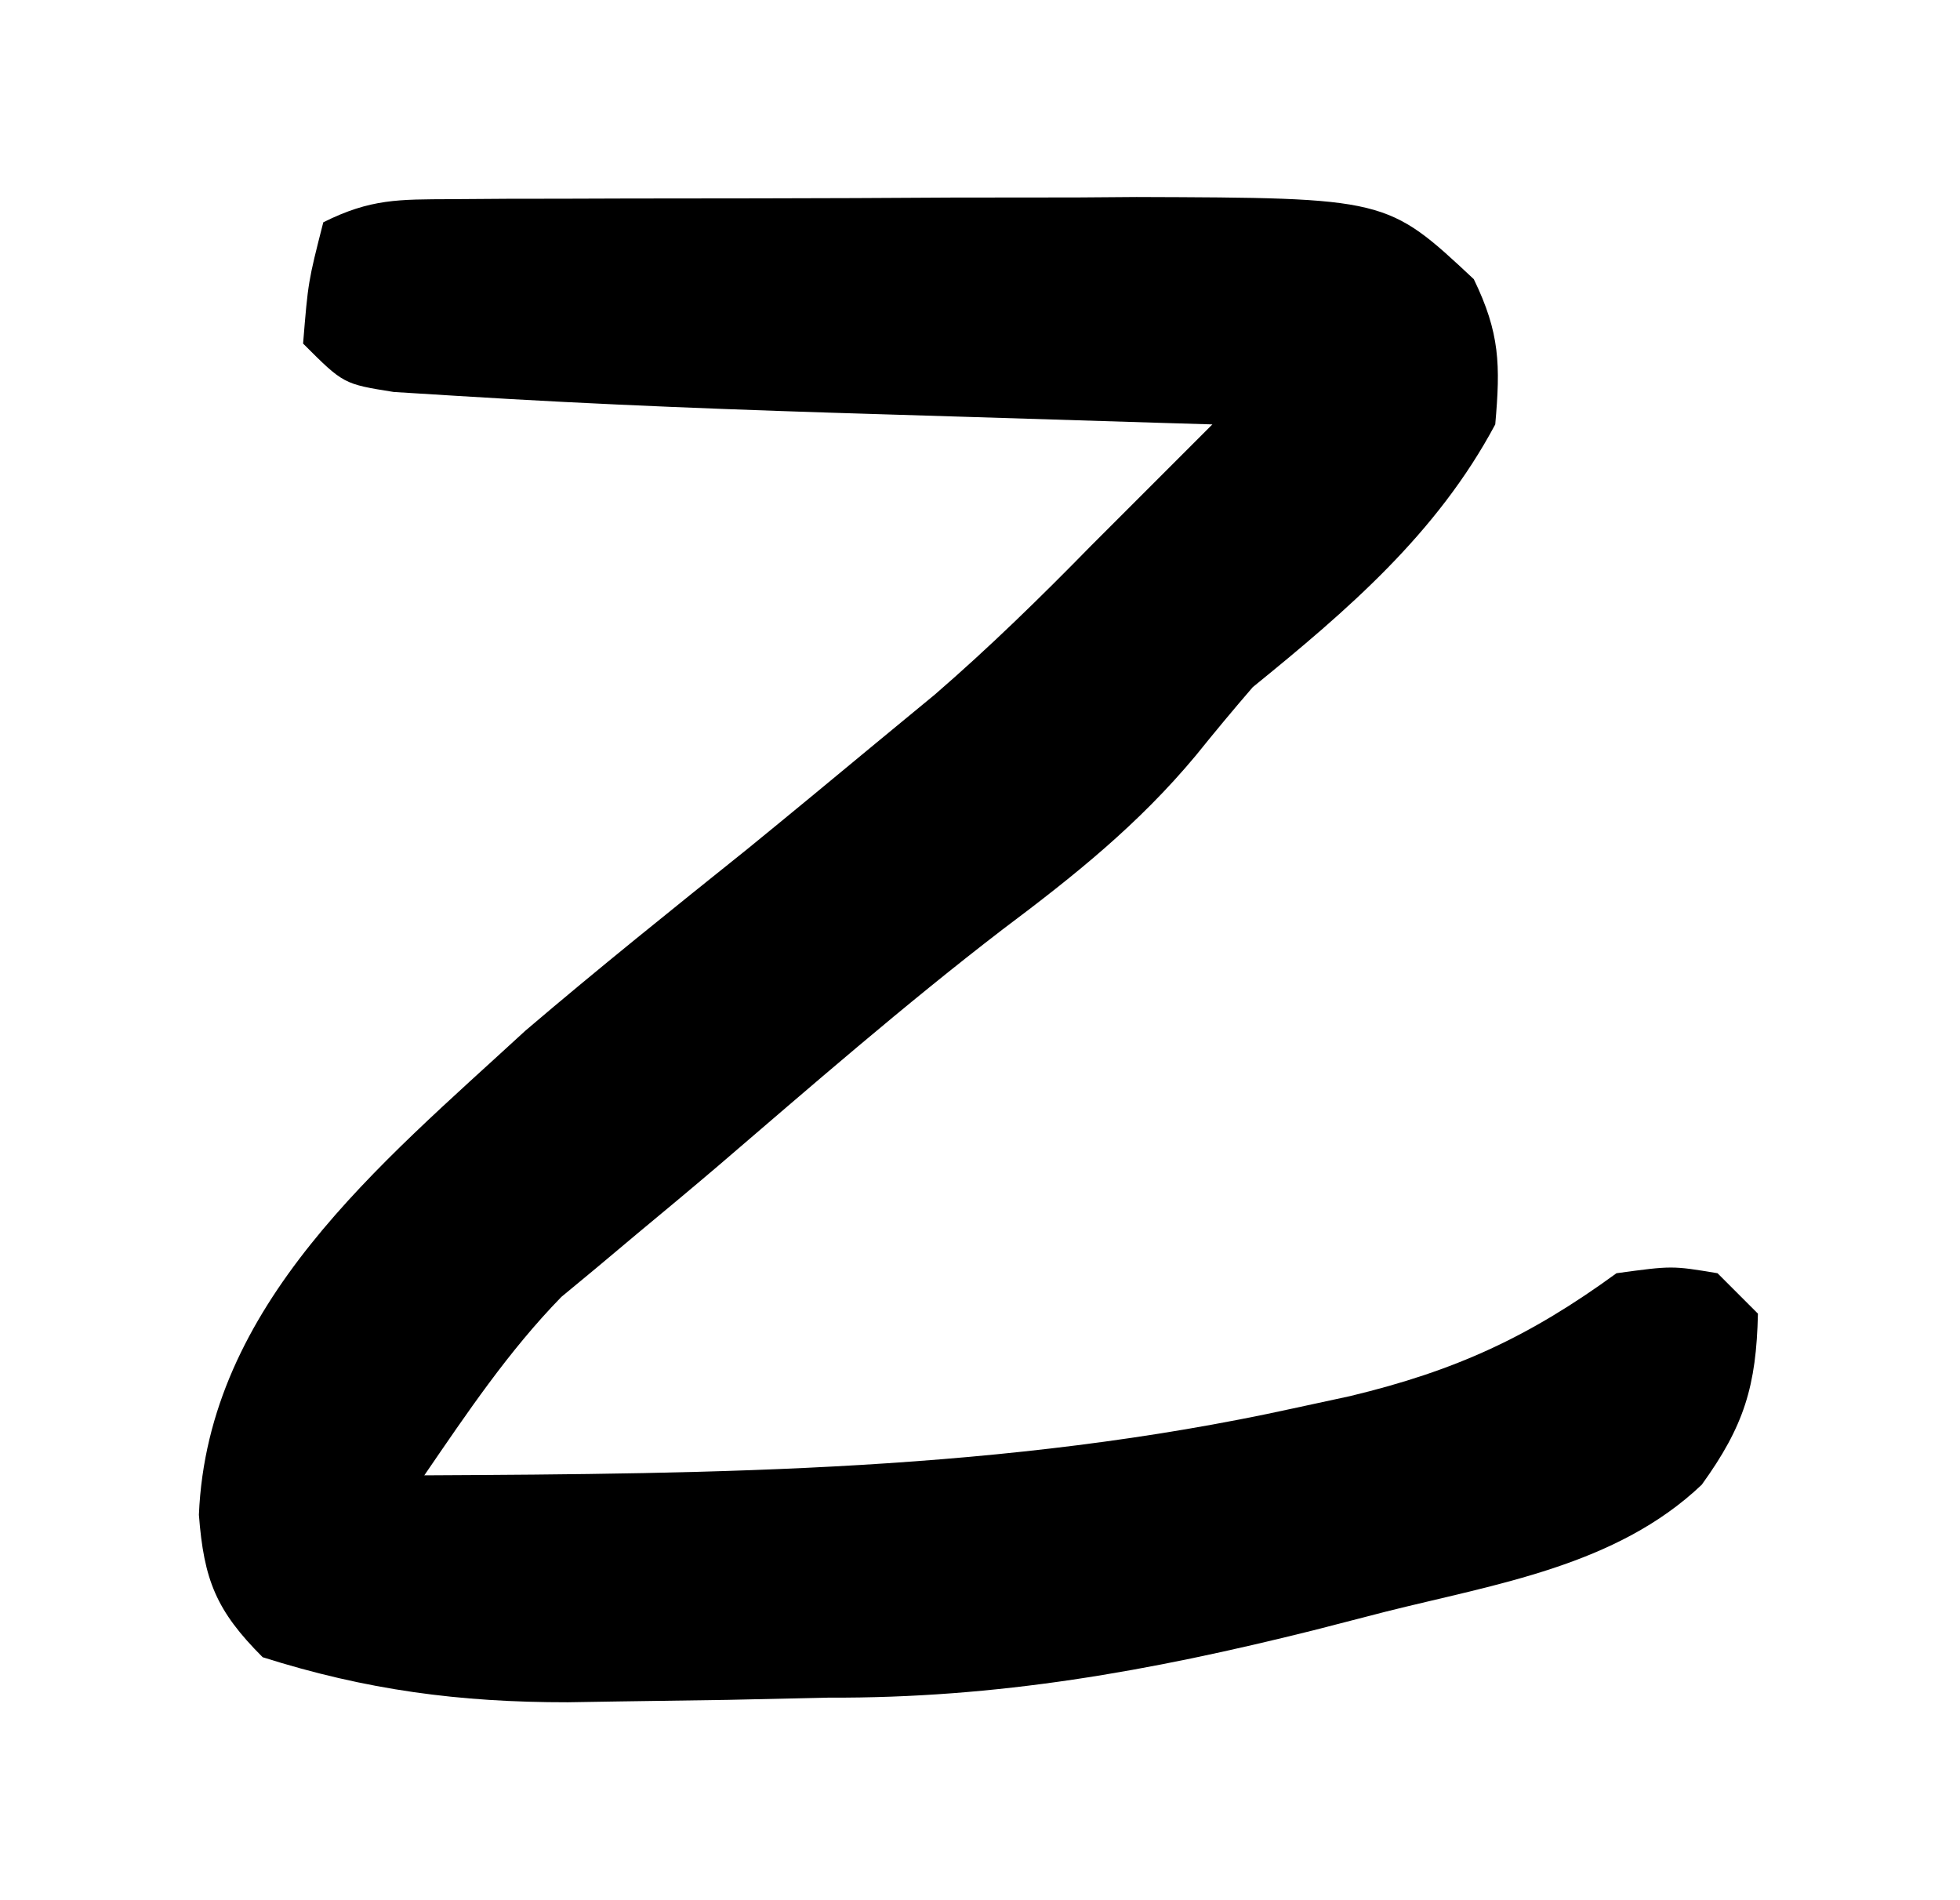
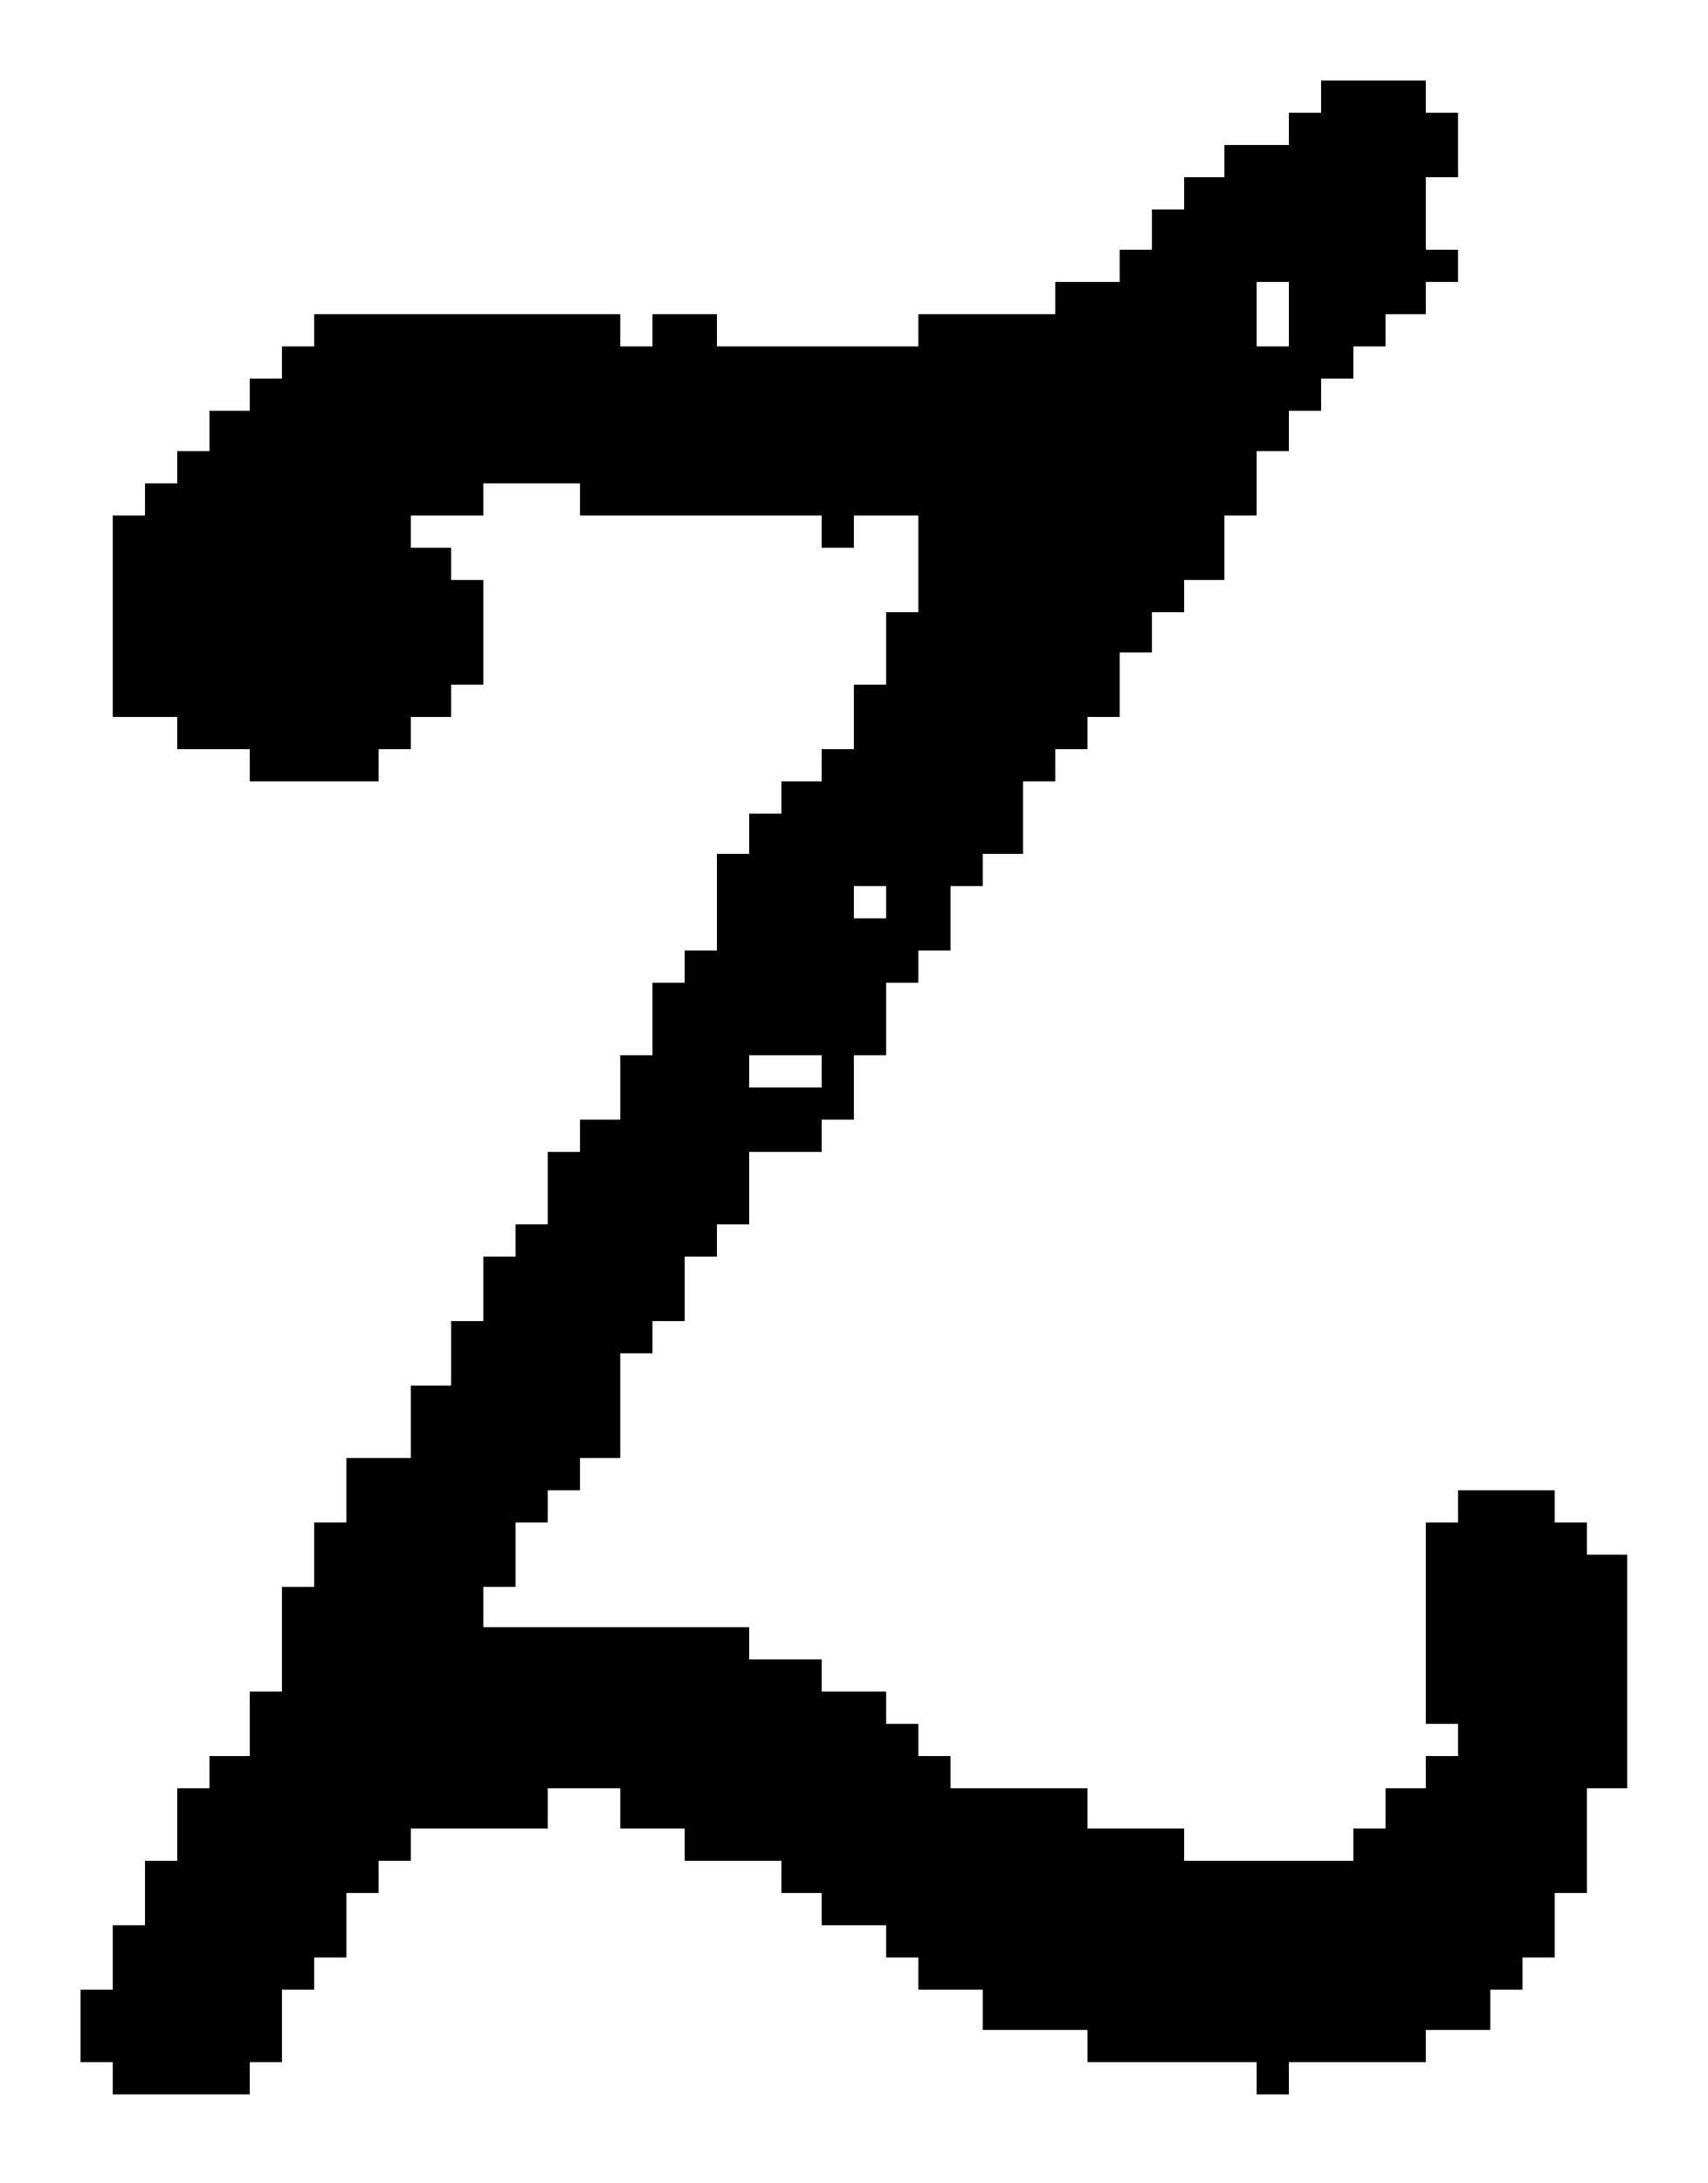
- <svg xmlns="http://www.w3.org/2000/svg" version="1.1" width="97" height="94">
-   <path d="M0 0 C0.449 -0.003 0.449 -0.003 2.722 -0.019 C3.696 -0.02 4.67 -0.022 5.673 -0.023 C6.174 -0.024 6.174 -0.024 8.708 -0.033 C10.832 -0.038 12.957 -0.04 15.081 -0.04 C18.318 -0.042 21.555 -0.06 24.792 -0.079 C26.857 -0.082 28.921 -0.084 30.986 -0.085 C31.949 -0.092 32.913 -0.1 33.906 -0.107 C46.298 -0.065 46.298 -0.065 50.599 3.958 C51.893 6.622 51.921 8.204 51.661 11.145 C48.775 16.549 44.358 20.329 39.661 24.145 C38.704 25.253 37.767 26.379 36.849 27.52 C34.003 30.938 30.835 33.469 27.286 36.13 C22.424 39.863 17.803 43.889 13.149 47.878 C11.851 48.983 10.541 50.073 9.228 51.161 C8.546 51.733 7.864 52.306 7.161 52.895 C6.594 53.364 6.027 53.834 5.443 54.317 C2.826 57.003 0.776 60.058 -1.339 63.145 C13.146 63.07 27.455 62.951 41.661 59.833 C42.126 59.732 42.126 59.732 44.476 59.225 C49.7 57.97 53.334 56.298 57.661 53.145 C60.411 52.77 60.411 52.77 62.661 53.145 C63.321 53.805 63.981 54.465 64.661 55.145 C64.582 58.723 63.981 60.702 61.88 63.61 C57.659 67.622 51.707 68.517 46.224 69.895 C45.047 70.199 43.87 70.503 42.657 70.815 C34.536 72.841 27.049 74.183 18.661 74.145 C16.995 74.179 15.328 74.216 13.661 74.255 C11.87 74.283 10.078 74.309 8.286 74.333 C7.87 74.339 7.87 74.339 5.761 74.374 C0.395 74.378 -4.21 73.77 -9.339 72.145 C-11.641 69.843 -12.248 68.327 -12.495 65.098 C-12.064 54.686 -3.545 47.783 3.661 41.145 C7.268 38.069 10.962 35.109 14.661 32.145 C16.795 30.405 18.917 28.652 21.036 26.895 C21.993 26.106 22.949 25.317 23.935 24.505 C26.646 22.158 29.154 19.707 31.661 17.145 C32.764 16.04 33.869 14.936 34.974 13.833 C35.861 12.946 36.748 12.059 37.661 11.145 C36.821 11.12 35.98 11.095 35.114 11.069 C31.928 10.973 28.743 10.874 25.558 10.773 C24.192 10.73 22.826 10.689 21.459 10.648 C14.401 10.438 7.346 10.177 0.298 9.735 C-0.743 9.671 -1.783 9.606 -2.855 9.54 C-5.339 9.145 -5.339 9.145 -7.339 7.145 C-7.089 4.083 -7.089 4.083 -6.339 1.145 C-3.999 -0.025 -2.607 0.013 0 0 Z " fill="#000000" transform="translate(22.33862,9.854736)" />
+ <svg xmlns="http://www.w3.org/2000/svg" version="1.1" width="212" height="271">
+   <path d="M0 0 C4.29 0 8.58 0 13 0 C13 1.32 13 2.64 13 4 C14.32 4 15.64 4 17 4 C17 6.64 17 9.28 17 12 C15.68 12 14.36 12 13 12 C13 14.97 13 17.94 13 21 C14.32 21 15.64 21 17 21 C17 22.32 17 23.64 17 25 C15.68 25 14.36 25 13 25 C13 26.32 13 27.64 13 29 C11.35 29 9.7 29 8 29 C8 30.32 8 31.64 8 33 C6.68 33 5.36 33 4 33 C4 34.32 4 35.64 4 37 C2.68 37 1.36 37 0 37 C0 38.32 0 39.64 0 41 C-1.32 41 -2.64 41 -4 41 C-4 42.65 -4 44.3 -4 46 C-5.32 46 -6.64 46 -8 46 C-8 48.64 -8 51.28 -8 54 C-9.32 54 -10.64 54 -12 54 C-12 56.64 -12 59.28 -12 62 C-13.65 62 -15.3 62 -17 62 C-17 63.32 -17 64.64 -17 66 C-18.32 66 -19.64 66 -21 66 C-21 67.65 -21 69.3 -21 71 C-22.32 71 -23.64 71 -25 71 C-25 73.64 -25 76.28 -25 79 C-26.32 79 -27.64 79 -29 79 C-29 80.32 -29 81.64 -29 83 C-30.32 83 -31.64 83 -33 83 C-33 84.32 -33 85.64 -33 87 C-34.32 87 -35.64 87 -37 87 C-37 89.97 -37 92.94 -37 96 C-38.65 96 -40.3 96 -42 96 C-42 97.32 -42 98.64 -42 100 C-43.32 100 -44.64 100 -46 100 C-46 102.64 -46 105.28 -46 108 C-47.32 108 -48.64 108 -50 108 C-50 109.32 -50 110.64 -50 112 C-51.32 112 -52.64 112 -54 112 C-54 114.97 -54 117.94 -54 121 C-55.32 121 -56.64 121 -58 121 C-58 123.64 -58 126.28 -58 129 C-59.32 129 -60.64 129 -62 129 C-62 130.32 -62 131.64 -62 133 C-64.97 133 -67.94 133 -71 133 C-71 135.97 -71 138.94 -71 142 C-72.32 142 -73.64 142 -75 142 C-75 143.32 -75 144.64 -75 146 C-76.32 146 -77.64 146 -79 146 C-79 148.64 -79 151.28 -79 154 C-80.32 154 -81.64 154 -83 154 C-83 155.32 -83 156.64 -83 158 C-84.32 158 -85.64 158 -87 158 C-87 162.29 -87 166.58 -87 171 C-88.65 171 -90.3 171 -92 171 C-92 172.32 -92 173.64 -92 175 C-93.32 175 -94.64 175 -96 175 C-96 176.32 -96 177.64 -96 179 C-97.32 179 -98.64 179 -100 179 C-100 181.64 -100 184.28 -100 187 C-101.32 187 -102.64 187 -104 187 C-104 188.65 -104 190.3 -104 192 C-93.11 192 -82.22 192 -71 192 C-71 193.32 -71 194.64 -71 196 C-68.03 196 -65.06 196 -62 196 C-62 197.32 -62 198.64 -62 200 C-59.36 200 -56.72 200 -54 200 C-54 201.32 -54 202.64 -54 204 C-52.68 204 -51.36 204 -50 204 C-50 205.32 -50 206.64 -50 208 C-48.68 208 -47.36 208 -46 208 C-46 209.32 -46 210.64 -46 212 C-40.39 212 -34.78 212 -29 212 C-29 213.65 -29 215.3 -29 217 C-25.04 217 -21.08 217 -17 217 C-17 218.32 -17 219.64 -17 221 C-10.07 221 -3.14 221 4 221 C4 219.68 4 218.36 4 217 C5.32 217 6.64 217 8 217 C8 215.35 8 213.7 8 212 C9.65 212 11.3 212 13 212 C13 210.68 13 209.36 13 208 C14.32 208 15.64 208 17 208 C17 206.68 17 205.36 17 204 C15.68 204 14.36 204 13 204 C13 195.75 13 187.5 13 179 C14.32 179 15.64 179 17 179 C17 177.68 17 176.36 17 175 C20.96 175 24.92 175 29 175 C29 176.32 29 177.64 29 179 C30.32 179 31.64 179 33 179 C33 180.32 33 181.64 33 183 C34.65 183 36.3 183 38 183 C38 192.57 38 202.14 38 212 C36.35 212 34.7 212 33 212 C33 216.29 33 220.58 33 225 C31.68 225 30.36 225 29 225 C29 227.64 29 230.28 29 233 C27.68 233 26.36 233 25 233 C25 234.32 25 235.64 25 237 C23.68 237 22.36 237 21 237 C21 238.65 21 240.3 21 242 C18.36 242 15.72 242 13 242 C13 243.32 13 244.64 13 246 C7.39 246 1.78 246 -4 246 C-4 247.32 -4 248.64 -4 250 C-5.32 250 -6.64 250 -8 250 C-8 248.68 -8 247.36 -8 246 C-14.93 246 -21.86 246 -29 246 C-29 244.68 -29 243.36 -29 242 C-33.29 242 -37.58 242 -42 242 C-42 240.35 -42 238.7 -42 237 C-44.64 237 -47.28 237 -50 237 C-50 235.68 -50 234.36 -50 233 C-51.32 233 -52.64 233 -54 233 C-54 231.68 -54 230.36 -54 229 C-56.64 229 -59.28 229 -62 229 C-62 227.68 -62 226.36 -62 225 C-63.65 225 -65.3 225 -67 225 C-67 223.68 -67 222.36 -67 221 C-70.96 221 -74.92 221 -79 221 C-79 219.68 -79 218.36 -79 217 C-81.64 217 -84.28 217 -87 217 C-87 215.35 -87 213.7 -87 212 C-89.97 212 -92.94 212 -96 212 C-96 213.65 -96 215.3 -96 217 C-101.61 217 -107.22 217 -113 217 C-113 218.32 -113 219.64 -113 221 C-114.32 221 -115.64 221 -117 221 C-117 222.32 -117 223.64 -117 225 C-118.32 225 -119.64 225 -121 225 C-121 227.64 -121 230.28 -121 233 C-122.32 233 -123.64 233 -125 233 C-125 234.32 -125 235.64 -125 237 C-126.32 237 -127.64 237 -129 237 C-129 239.97 -129 242.94 -129 246 C-130.32 246 -131.64 246 -133 246 C-133 247.32 -133 248.64 -133 250 C-138.61 250 -144.22 250 -150 250 C-150 248.68 -150 247.36 -150 246 C-151.32 246 -152.64 246 -154 246 C-154 243.03 -154 240.06 -154 237 C-152.68 237 -151.36 237 -150 237 C-150 234.36 -150 231.72 -150 229 C-148.68 229 -147.36 229 -146 229 C-146 226.36 -146 223.72 -146 221 C-144.68 221 -143.36 221 -142 221 C-142 218.03 -142 215.06 -142 212 C-140.68 212 -139.36 212 -138 212 C-138 210.68 -138 209.36 -138 208 C-136.35 208 -134.7 208 -133 208 C-133 205.36 -133 202.72 -133 200 C-131.68 200 -130.36 200 -129 200 C-129 195.71 -129 191.42 -129 187 C-127.68 187 -126.36 187 -125 187 C-125 184.36 -125 181.72 -125 179 C-123.68 179 -122.36 179 -121 179 C-121 176.36 -121 173.72 -121 171 C-118.36 171 -115.72 171 -113 171 C-113 168.03 -113 165.06 -113 162 C-111.35 162 -109.7 162 -108 162 C-108 159.36 -108 156.72 -108 154 C-106.68 154 -105.36 154 -104 154 C-104 151.36 -104 148.72 -104 146 C-102.68 146 -101.36 146 -100 146 C-100 144.68 -100 143.36 -100 142 C-98.68 142 -97.36 142 -96 142 C-96 139.03 -96 136.06 -96 133 C-94.68 133 -93.36 133 -92 133 C-92 131.68 -92 130.36 -92 129 C-90.35 129 -88.7 129 -87 129 C-87 126.36 -87 123.72 -87 121 C-85.68 121 -84.36 121 -83 121 C-83 118.03 -83 115.06 -83 112 C-81.68 112 -80.36 112 -79 112 C-79 110.68 -79 109.36 -79 108 C-77.68 108 -76.36 108 -75 108 C-75 104.04 -75 100.08 -75 96 C-73.68 96 -72.36 96 -71 96 C-71 94.35 -71 92.7 -71 91 C-69.68 91 -68.36 91 -67 91 C-67 89.68 -67 88.36 -67 87 C-65.35 87 -63.7 87 -62 87 C-62 85.68 -62 84.36 -62 83 C-60.68 83 -59.36 83 -58 83 C-58 80.36 -58 77.72 -58 75 C-56.68 75 -55.36 75 -54 75 C-54 72.03 -54 69.06 -54 66 C-52.68 66 -51.36 66 -50 66 C-50 62.04 -50 58.08 -50 54 C-52.64 54 -55.28 54 -58 54 C-58 55.32 -58 56.64 -58 58 C-59.32 58 -60.64 58 -62 58 C-62 56.68 -62 55.36 -62 54 C-71.9 54 -81.8 54 -92 54 C-92 52.68 -92 51.36 -92 50 C-95.96 50 -99.92 50 -104 50 C-104 51.32 -104 52.64 -104 54 C-106.97 54 -109.94 54 -113 54 C-113 55.32 -113 56.64 -113 58 C-111.35 58 -109.7 58 -108 58 C-108 59.32 -108 60.64 -108 62 C-106.68 62 -105.36 62 -104 62 C-104 66.29 -104 70.58 -104 75 C-105.32 75 -106.64 75 -108 75 C-108 76.32 -108 77.64 -108 79 C-109.65 79 -111.3 79 -113 79 C-113 80.32 -113 81.64 -113 83 C-114.32 83 -115.64 83 -117 83 C-117 84.32 -117 85.64 -117 87 C-122.28 87 -127.56 87 -133 87 C-133 85.68 -133 84.36 -133 83 C-135.97 83 -138.94 83 -142 83 C-142 81.68 -142 80.36 -142 79 C-144.64 79 -147.28 79 -150 79 C-150 70.75 -150 62.5 -150 54 C-148.68 54 -147.36 54 -146 54 C-146 52.68 -146 51.36 -146 50 C-144.68 50 -143.36 50 -142 50 C-142 48.68 -142 47.36 -142 46 C-140.68 46 -139.36 46 -138 46 C-138 44.35 -138 42.7 -138 41 C-136.35 41 -134.7 41 -133 41 C-133 39.68 -133 38.36 -133 37 C-131.68 37 -130.36 37 -129 37 C-129 35.68 -129 34.36 -129 33 C-127.68 33 -126.36 33 -125 33 C-125 31.68 -125 30.36 -125 29 C-112.46 29 -99.92 29 -87 29 C-87 30.32 -87 31.64 -87 33 C-85.68 33 -84.36 33 -83 33 C-83 31.68 -83 30.36 -83 29 C-80.36 29 -77.72 29 -75 29 C-75 30.32 -75 31.64 -75 33 C-66.75 33 -58.5 33 -50 33 C-50 31.68 -50 30.36 -50 29 C-44.39 29 -38.78 29 -33 29 C-33 27.68 -33 26.36 -33 25 C-30.36 25 -27.72 25 -25 25 C-25 23.68 -25 22.36 -25 21 C-23.68 21 -22.36 21 -21 21 C-21 19.35 -21 17.7 -21 16 C-19.68 16 -18.36 16 -17 16 C-17 14.68 -17 13.36 -17 12 C-15.35 12 -13.7 12 -12 12 C-12 10.68 -12 9.36 -12 8 C-9.36 8 -6.72 8 -4 8 C-4 6.68 -4 5.36 -4 4 C-2.68 4 -1.36 4 0 4 C0 2.68 0 1.36 0 0 Z M-8 25 C-8 27.64 -8 30.28 -8 33 C-6.68 33 -5.36 33 -4 33 C-4 30.36 -4 27.72 -4 25 C-5.32 25 -6.64 25 -8 25 Z M-58 100 C-58 101.32 -58 102.64 -58 104 C-56.68 104 -55.36 104 -54 104 C-54 102.68 -54 101.36 -54 100 C-55.32 100 -56.64 100 -58 100 Z M-71 121 C-71 122.32 -71 123.64 -71 125 C-68.03 125 -65.06 125 -62 125 C-62 123.68 -62 122.36 -62 121 C-64.97 121 -67.94 121 -71 121 Z " fill="#000000" transform="translate(164,10)" />
</svg>
